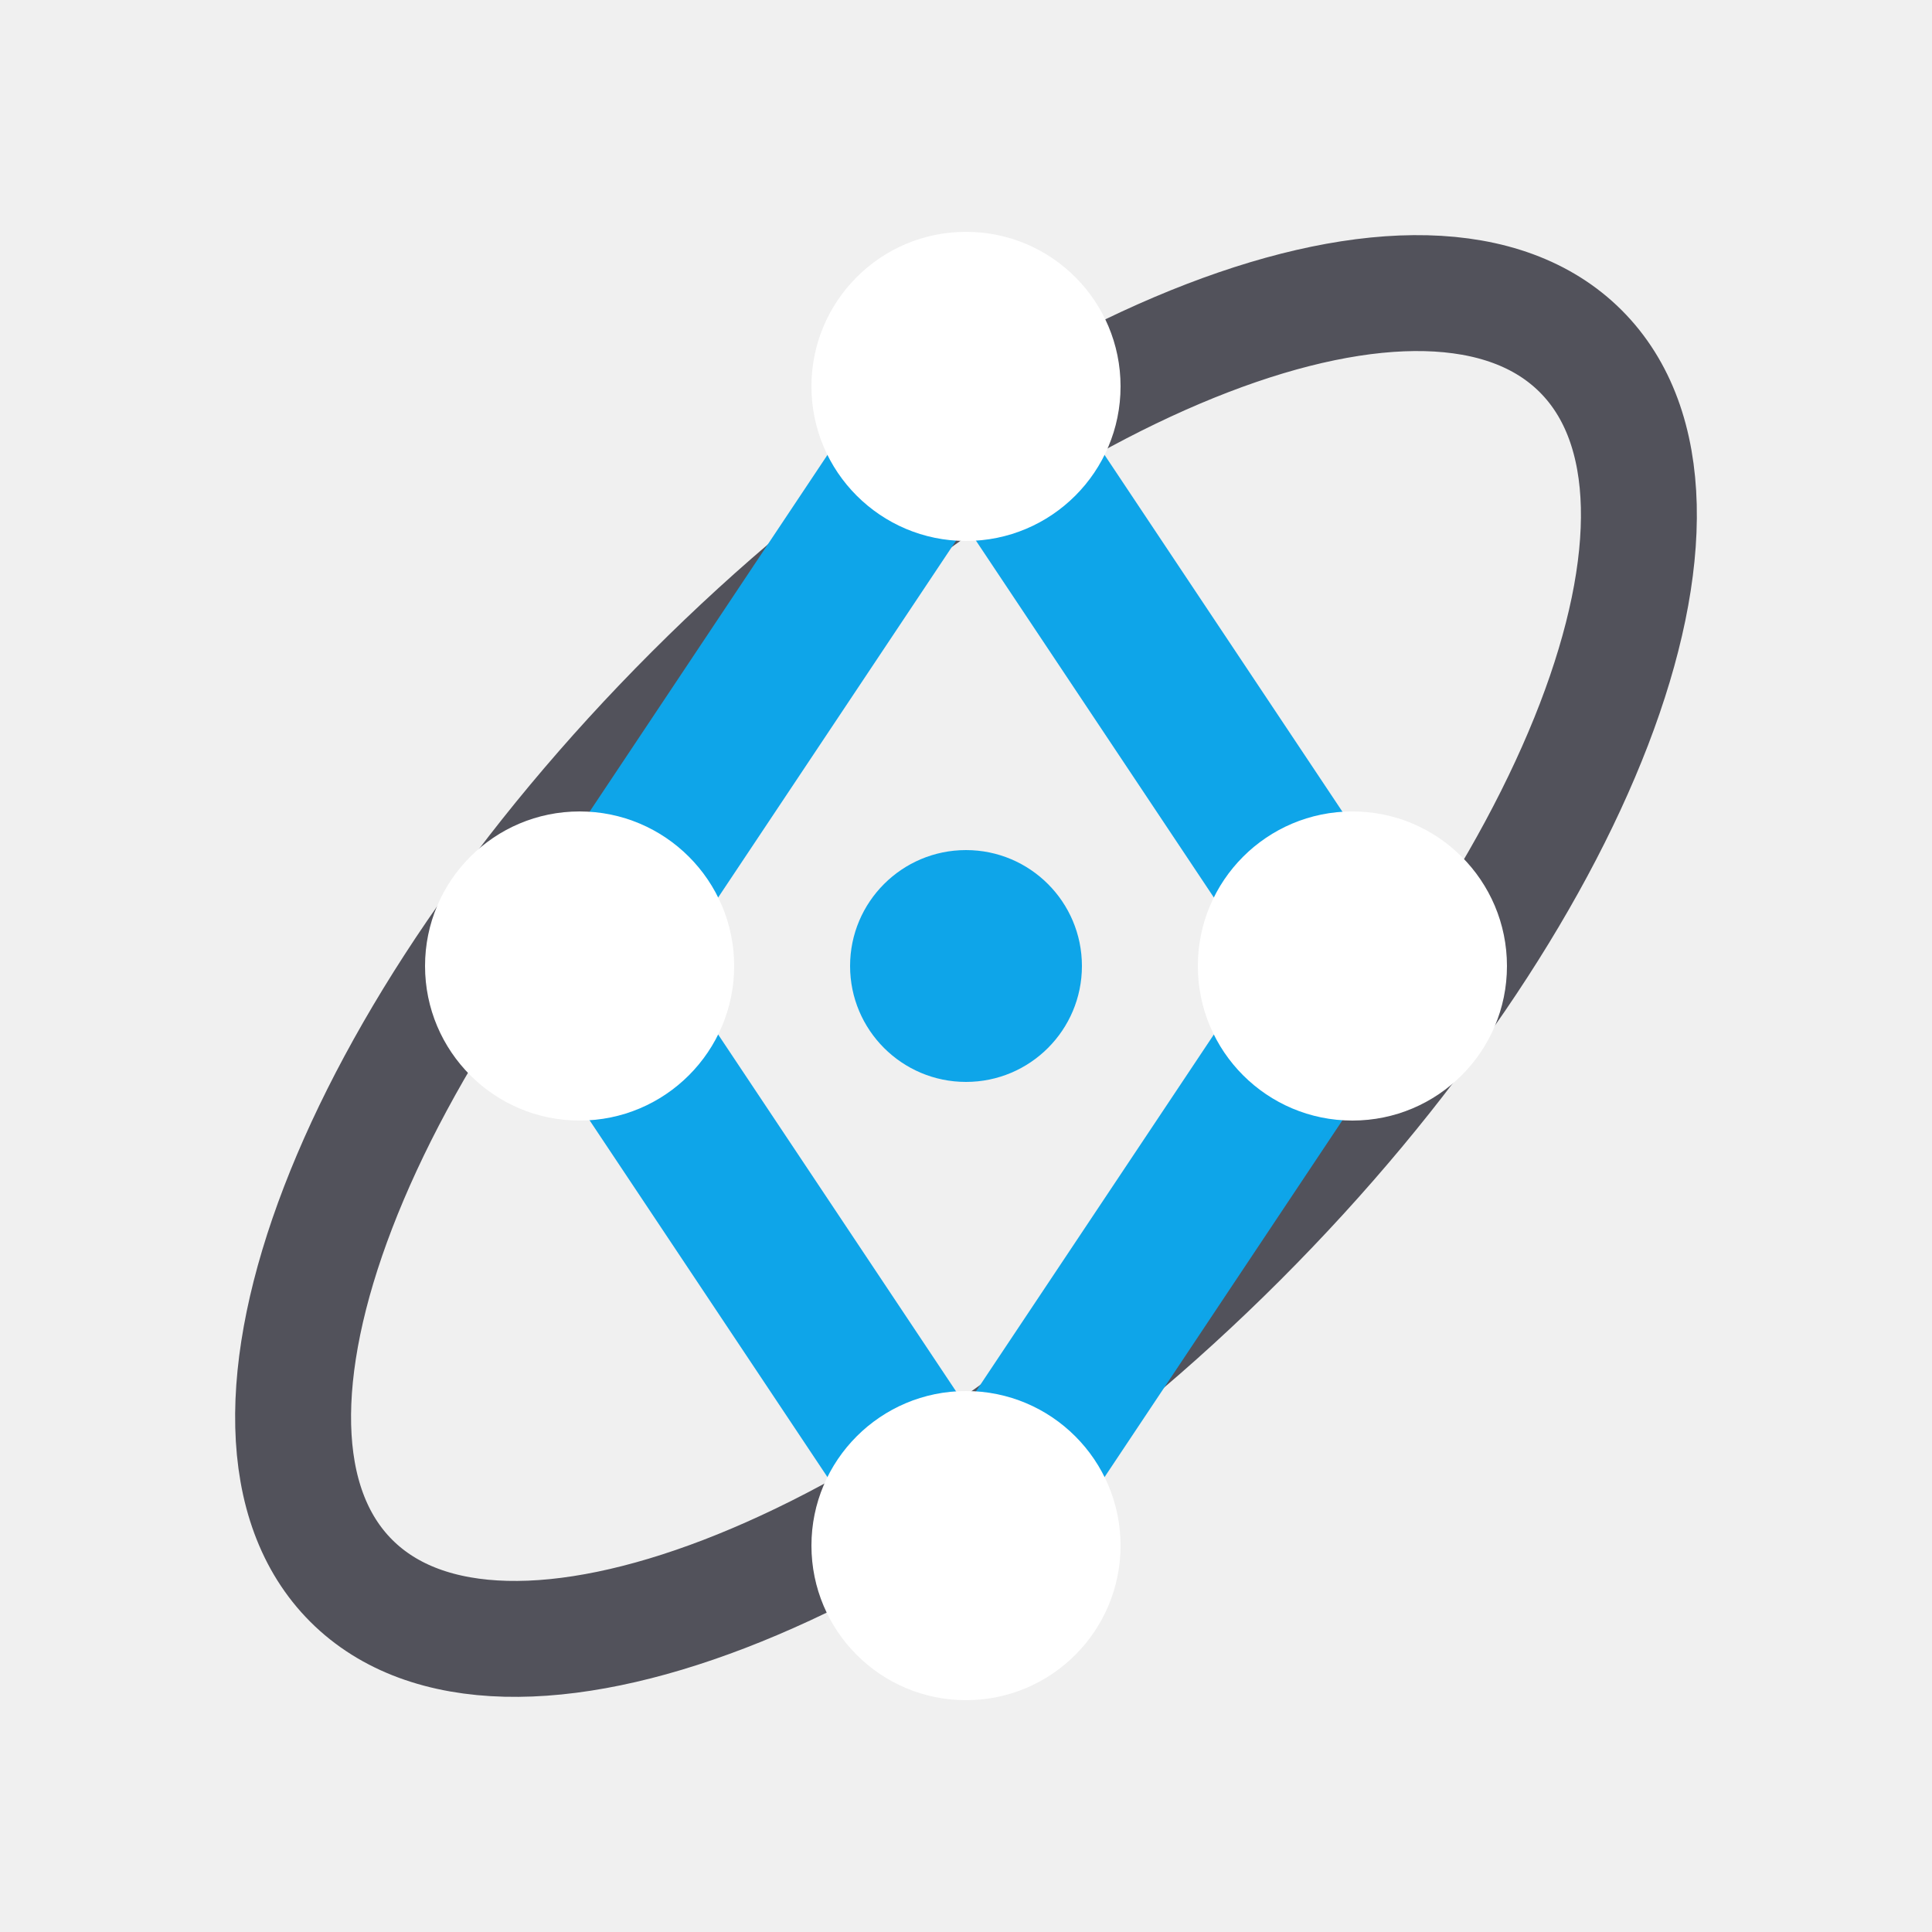
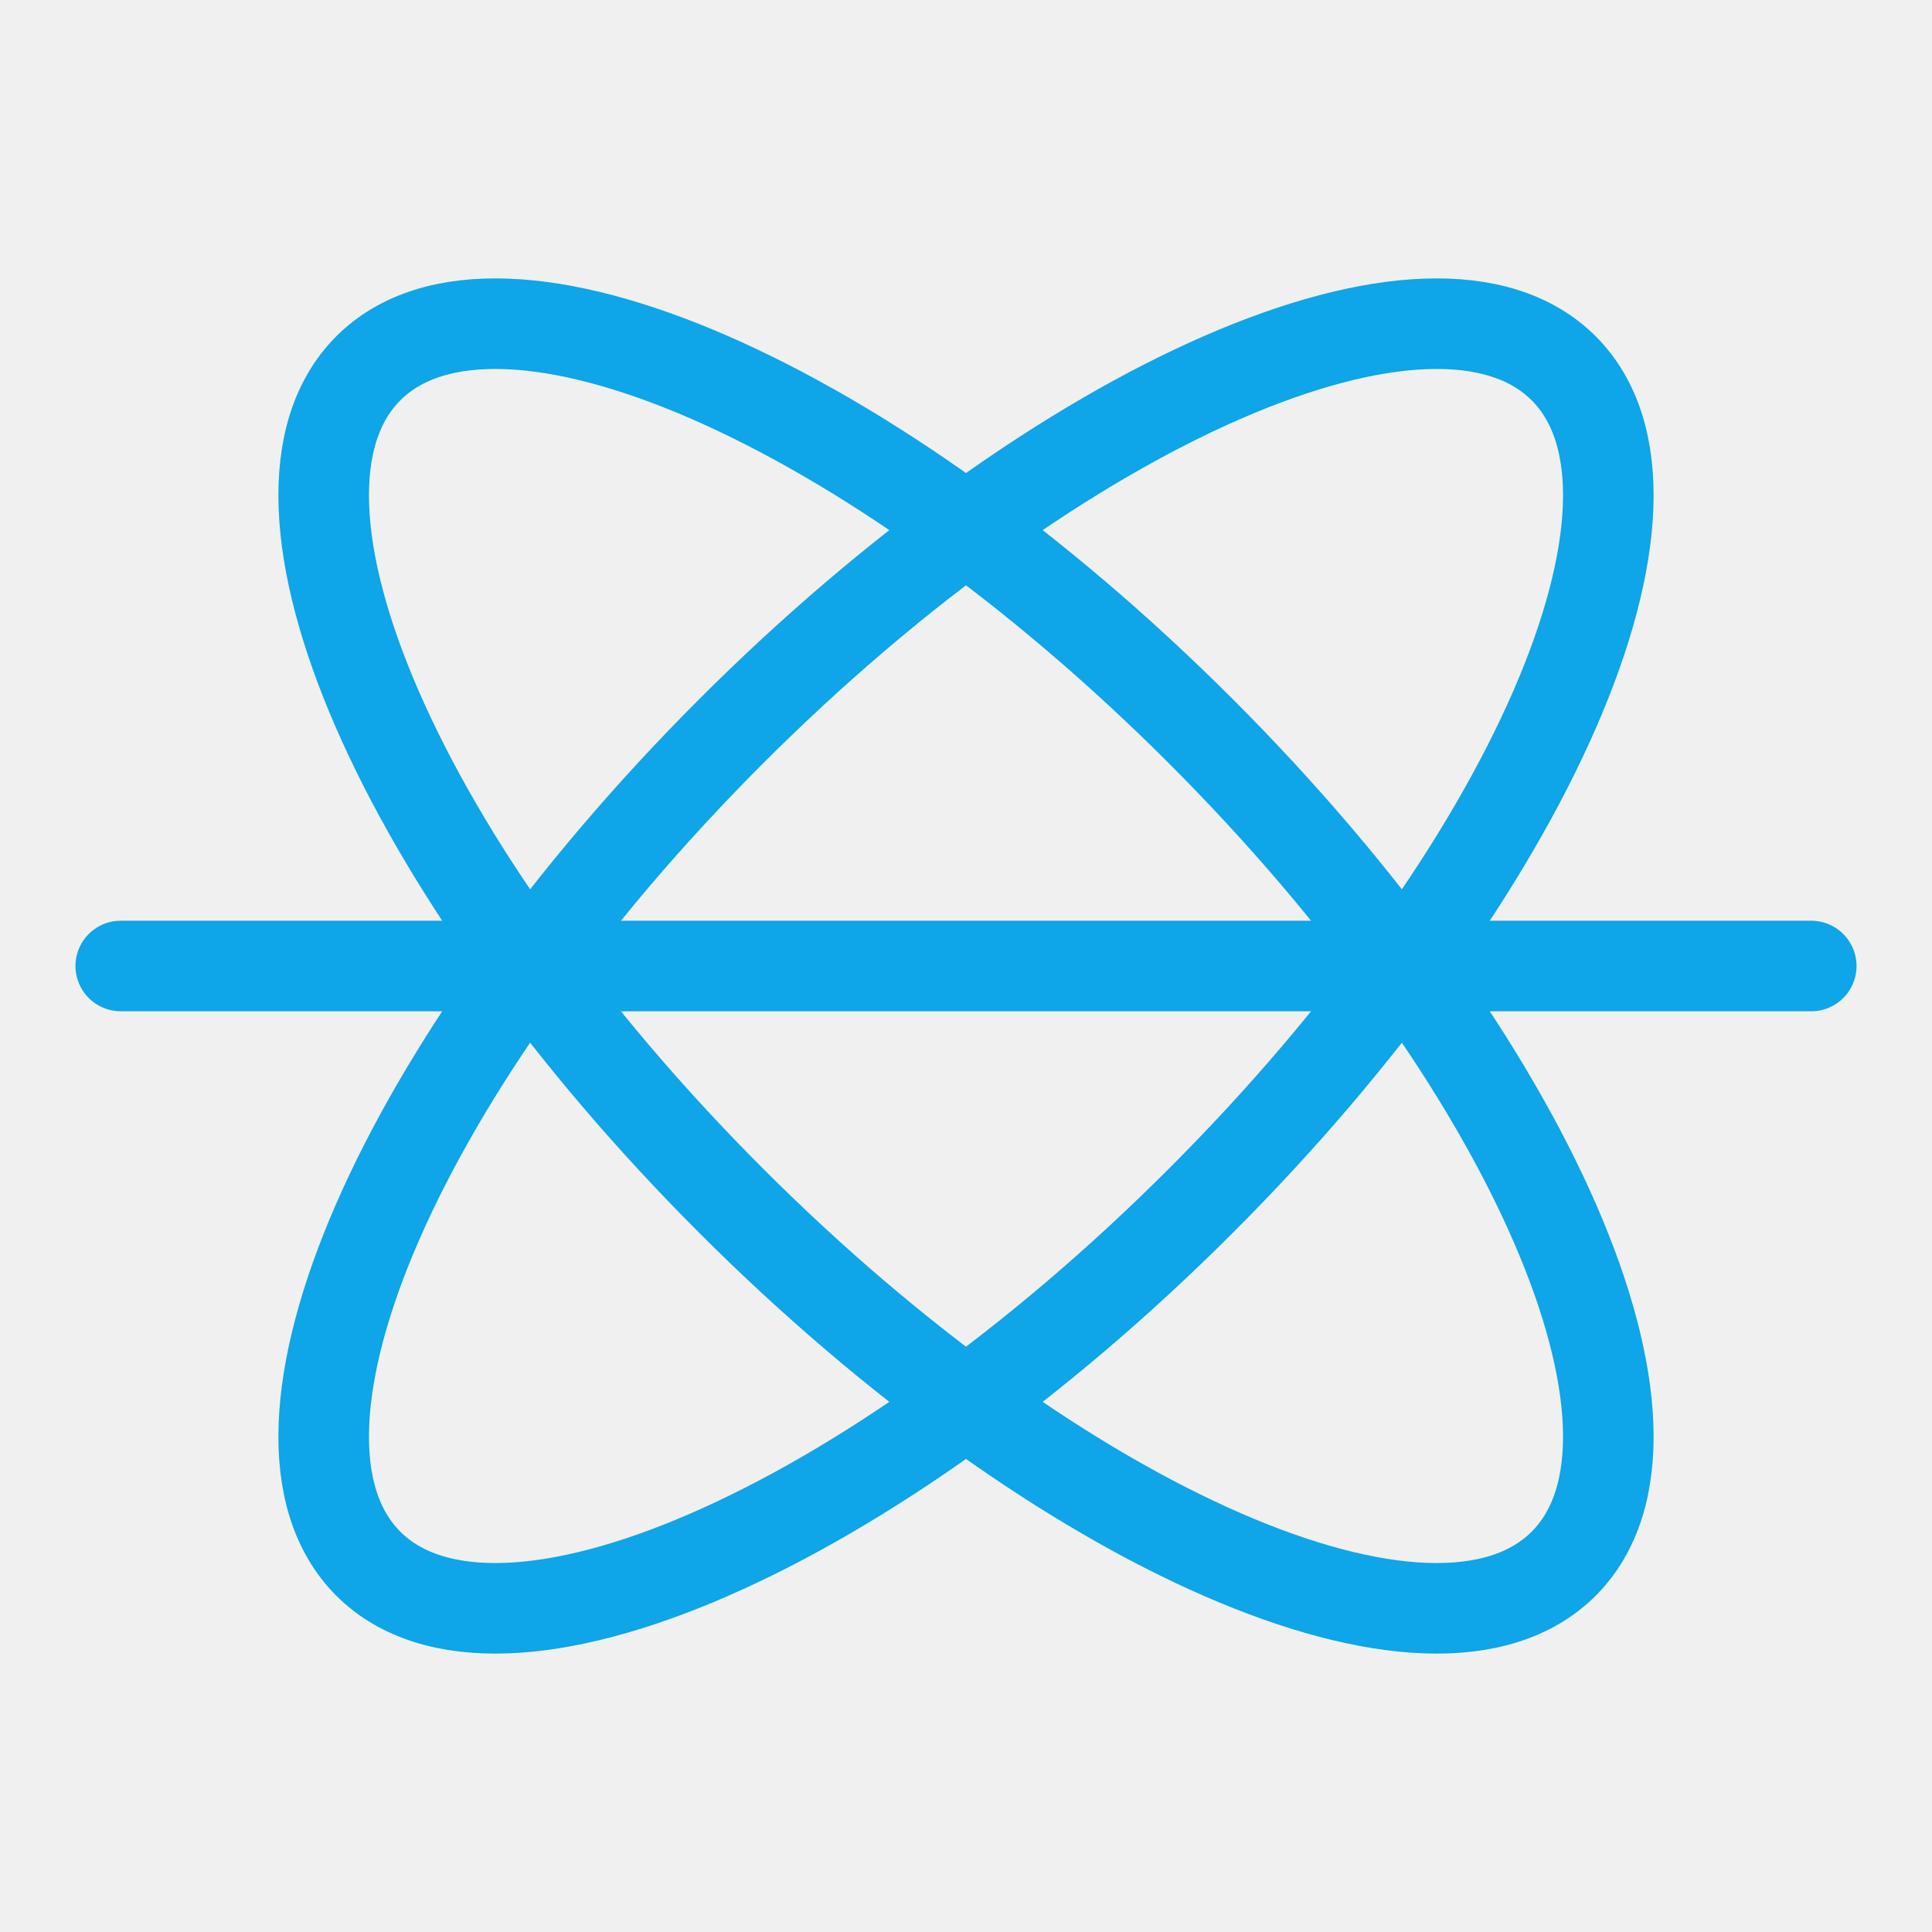
- <svg xmlns="http://www.w3.org/2000/svg" viewBox="0 0 100 100" fill="none">
-   <ellipse cx="50" cy="50" rx="45" ry="20" transform="rotate(-45 50 50)" stroke="#52525b" stroke-width="6" />
-   <path d="M50 20 L30 50 L50 80 L70 50 Z" stroke="#0ea5e9" stroke-width="8" stroke-linejoin="round" />
-   <circle cx="50" cy="20" r="8" fill="white" />
-   <circle cx="30" cy="50" r="8" fill="white" />
-   <circle cx="70" cy="50" r="8" fill="white" />
-   <circle cx="50" cy="80" r="8" fill="white" />
-   <circle cx="50" cy="50" r="6" fill="#0ea5e9" />
+ <svg xmlns="http://www.w3.org/2000/svg" width="64" height="64" viewBox="0 0 64 64" fill="none">
+   <g stroke="#0ea5e9" stroke-width="3" stroke-linecap="round">
+     <ellipse cx="32" cy="32" rx="28" ry="11" transform="rotate(45 32 32)" />
+     <ellipse cx="32" cy="32" rx="28" ry="11" transform="rotate(135 32 32)" />
+     <path d="M4 32H60" />
+   </g>
</svg>
